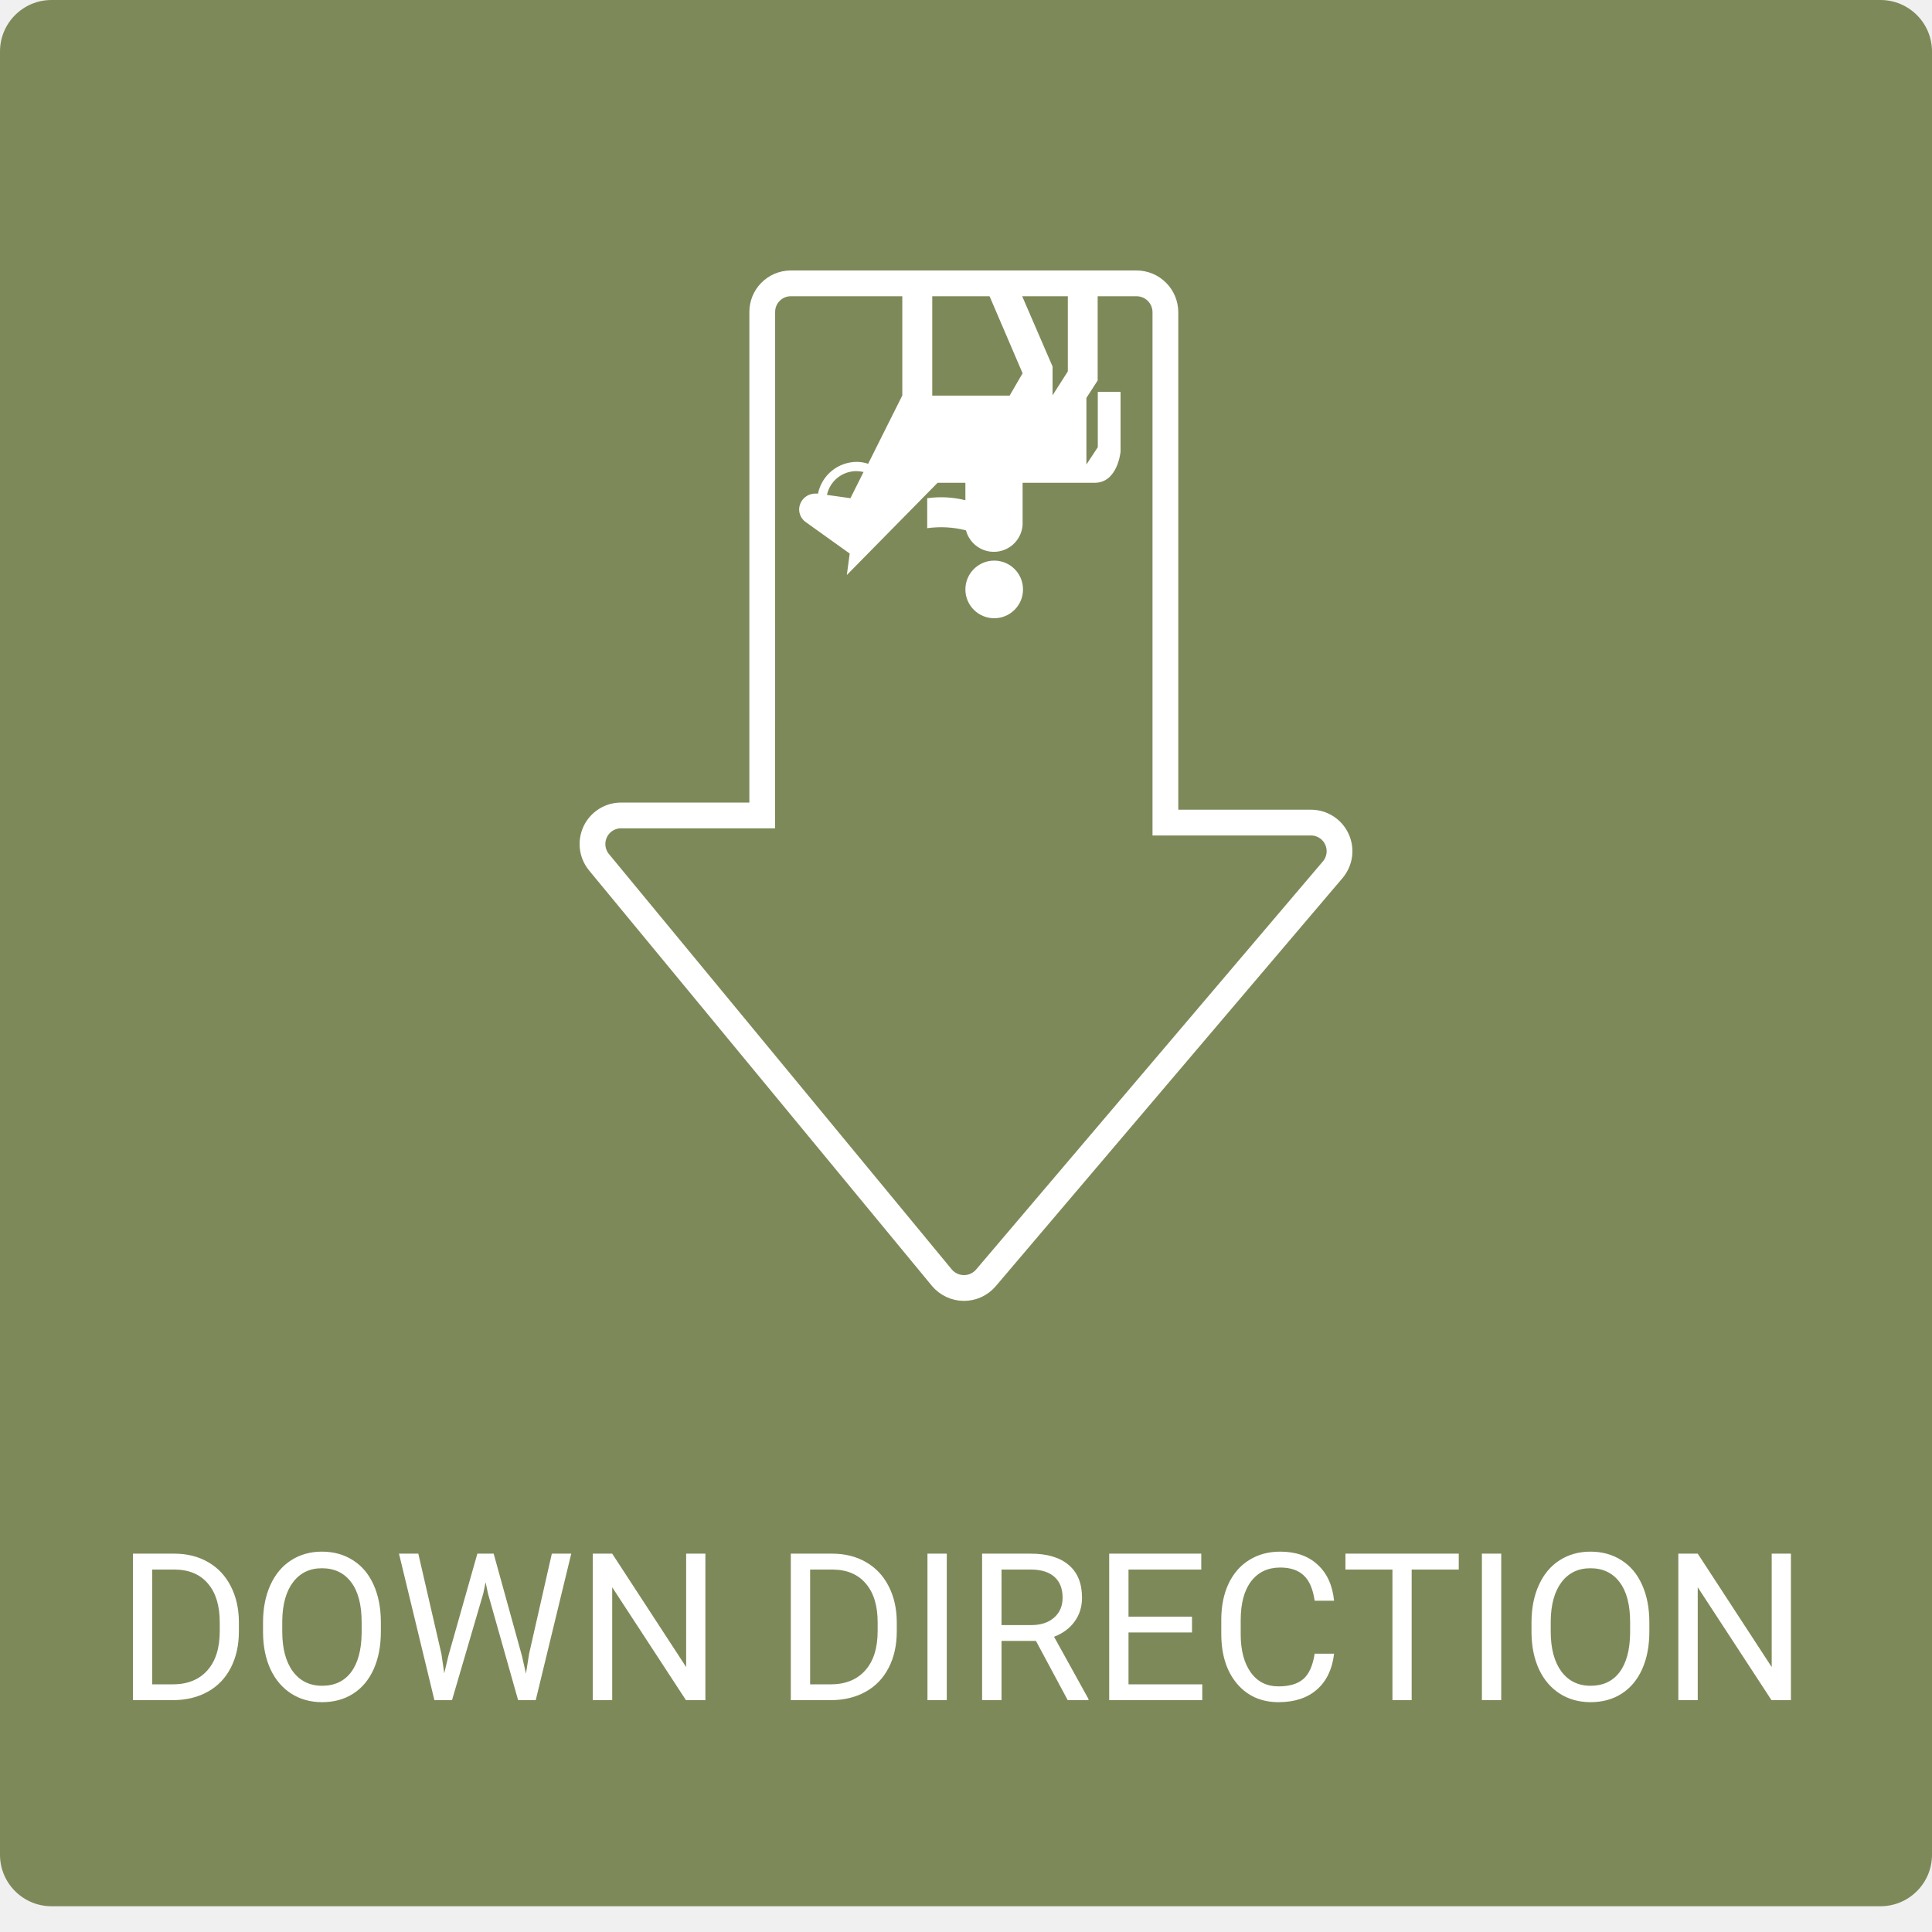
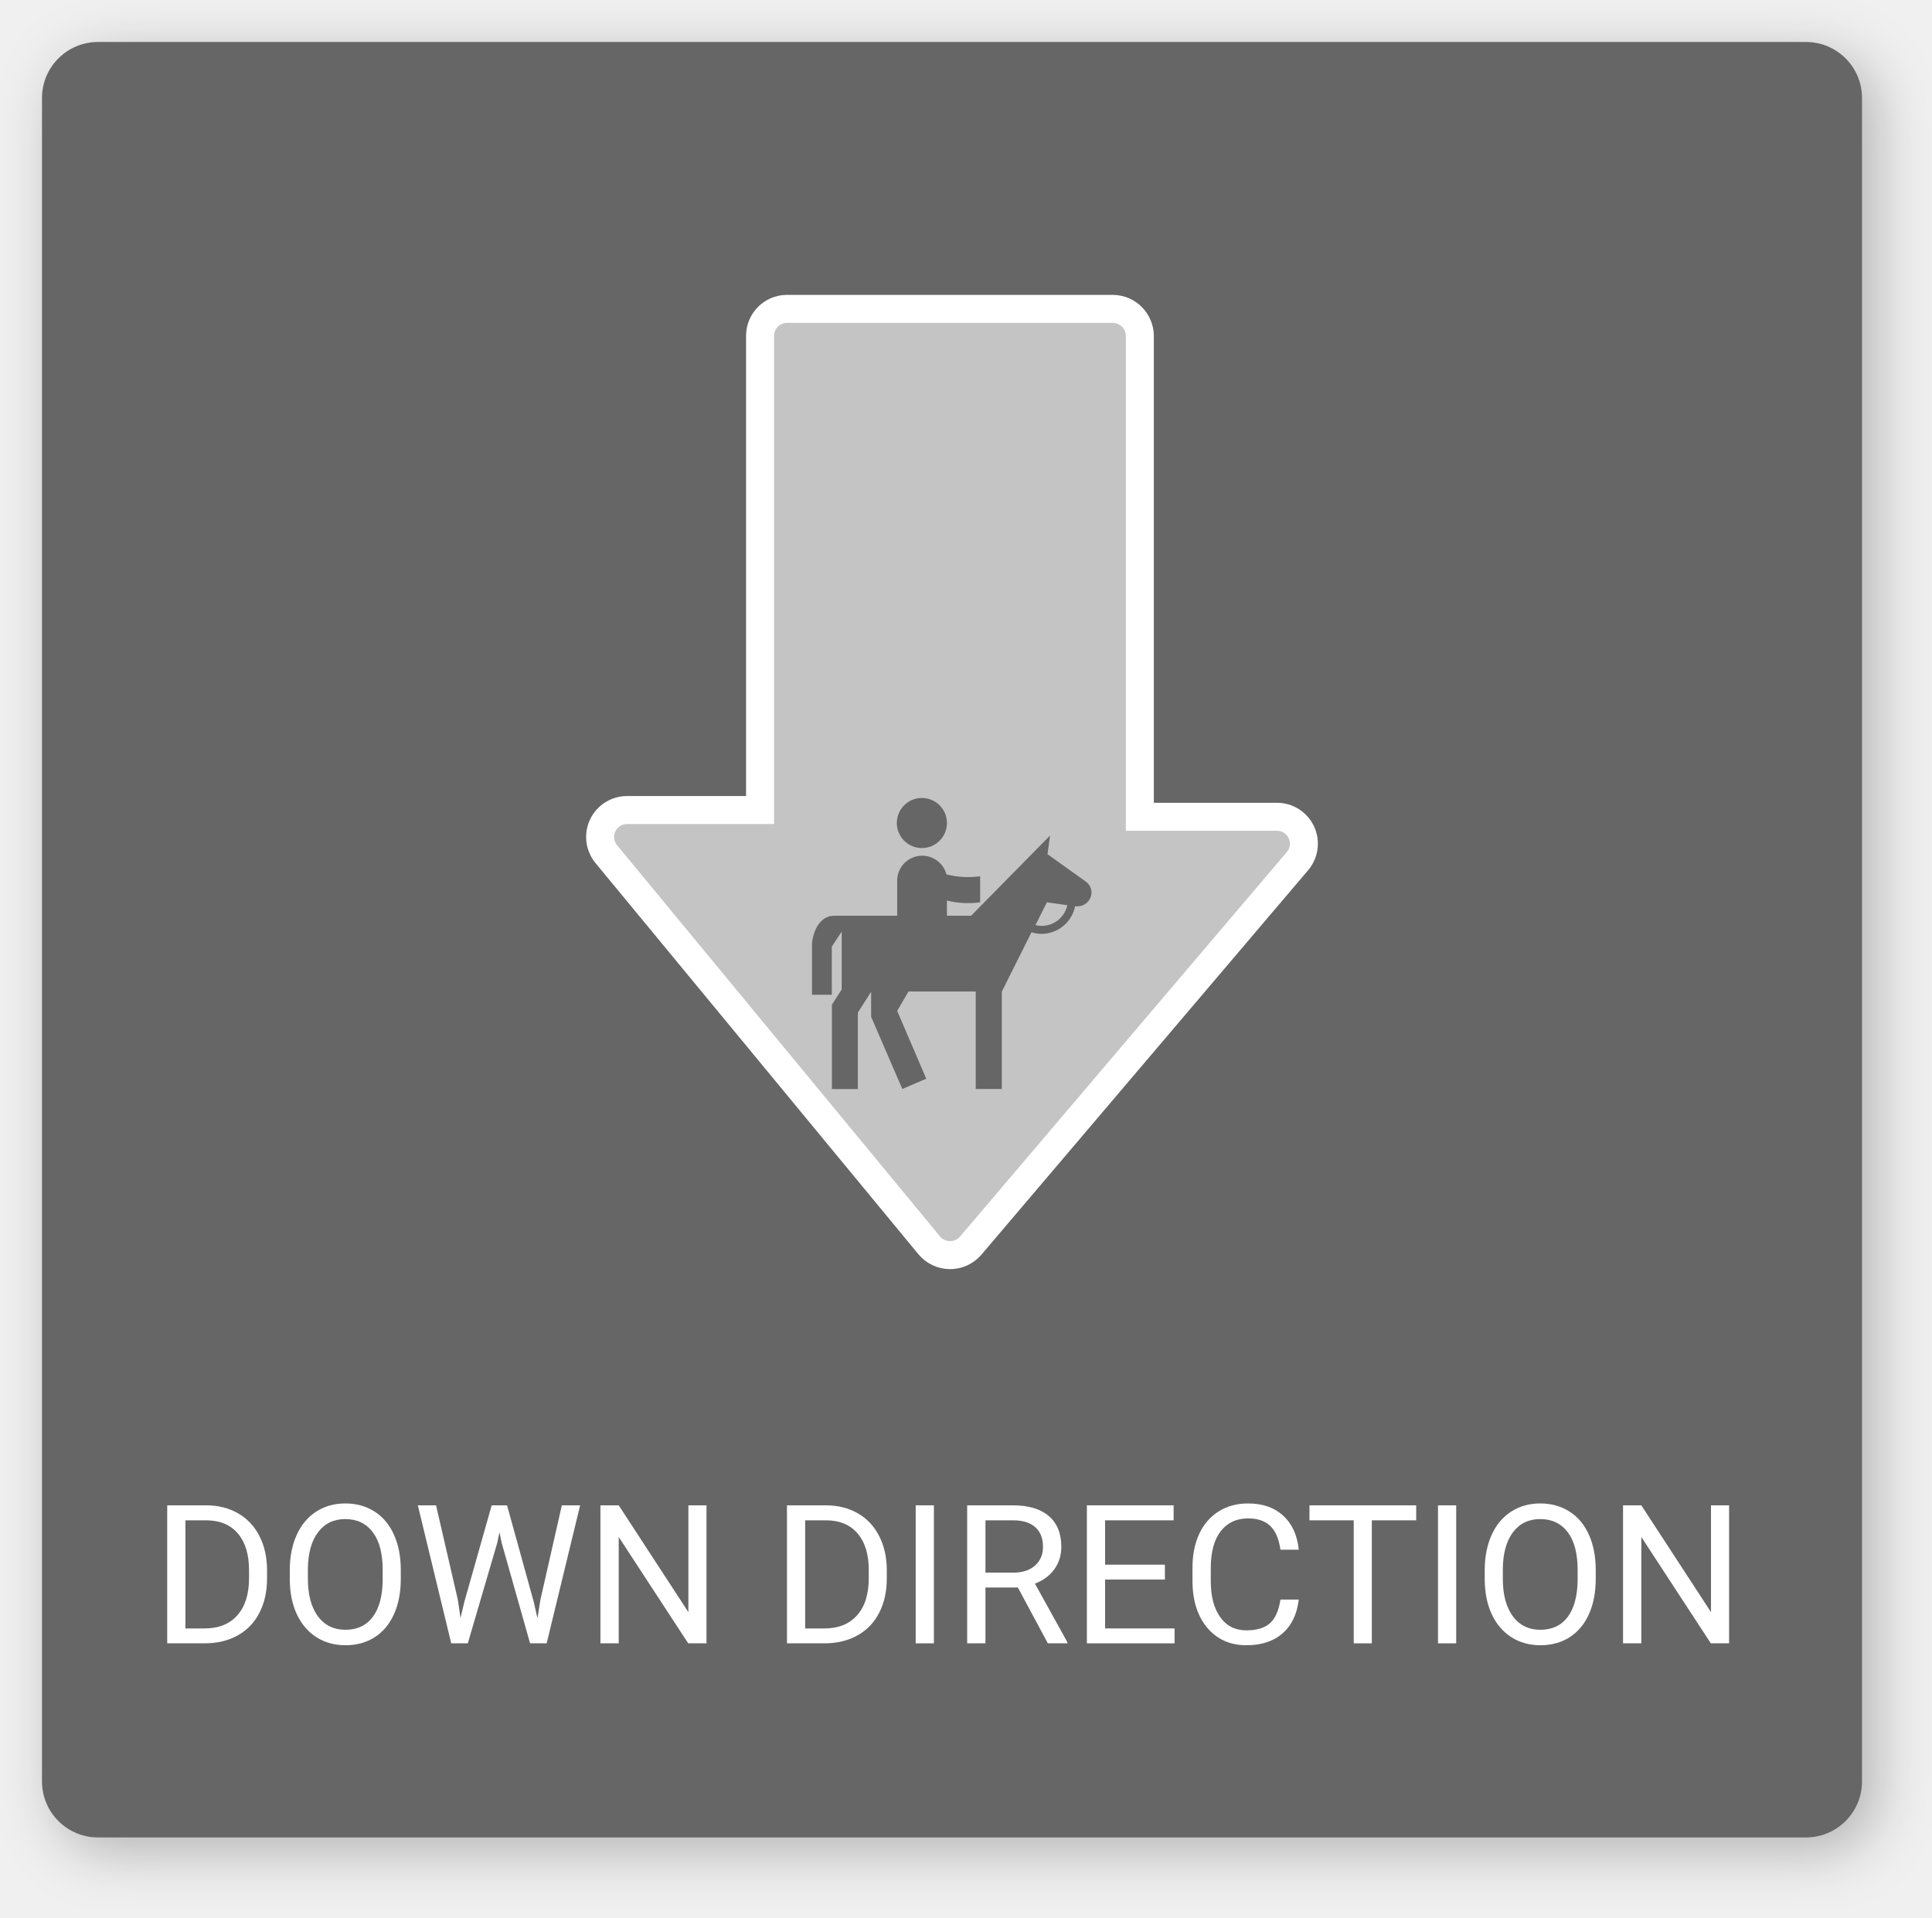
- <svg xmlns="http://www.w3.org/2000/svg" width="150" height="150" viewBox="0 0 150 150" fill="none">
-   <rect width="150" height="148" rx="4" fill="#7E8959" />
-   <path d="M10.32 132V120.625H13.531C14.521 120.625 15.396 120.844 16.156 121.281C16.917 121.719 17.503 122.341 17.914 123.148C18.331 123.956 18.542 124.883 18.547 125.93V126.656C18.547 127.729 18.338 128.669 17.922 129.477C17.51 130.284 16.919 130.904 16.148 131.336C15.383 131.768 14.49 131.99 13.469 132H10.32ZM11.82 121.859V130.773H13.398C14.555 130.773 15.453 130.414 16.094 129.695C16.74 128.977 17.062 127.953 17.062 126.625V125.961C17.062 124.669 16.758 123.667 16.148 122.953C15.544 122.234 14.685 121.87 13.57 121.859H11.82ZM29.57 126.68C29.57 127.794 29.383 128.768 29.008 129.602C28.633 130.43 28.102 131.062 27.414 131.5C26.727 131.938 25.924 132.156 25.008 132.156C24.112 132.156 23.318 131.938 22.625 131.5C21.932 131.057 21.393 130.43 21.008 129.617C20.628 128.799 20.432 127.854 20.422 126.781V125.961C20.422 124.867 20.612 123.901 20.992 123.062C21.372 122.224 21.909 121.583 22.602 121.141C23.299 120.693 24.096 120.469 24.992 120.469C25.904 120.469 26.706 120.69 27.398 121.133C28.096 121.57 28.633 122.208 29.008 123.047C29.383 123.88 29.57 124.852 29.57 125.961V126.68ZM28.078 125.945C28.078 124.596 27.807 123.562 27.266 122.844C26.724 122.12 25.966 121.758 24.992 121.758C24.044 121.758 23.297 122.12 22.75 122.844C22.208 123.562 21.93 124.562 21.914 125.844V126.68C21.914 127.987 22.188 129.016 22.734 129.766C23.287 130.51 24.044 130.883 25.008 130.883C25.977 130.883 26.727 130.531 27.258 129.828C27.789 129.12 28.062 128.107 28.078 126.789V125.945ZM34.273 128.414L34.492 129.914L34.812 128.562L37.062 120.625H38.328L40.523 128.562L40.836 129.938L41.078 128.406L42.844 120.625H44.352L41.594 132H40.227L37.883 123.711L37.703 122.844L37.523 123.711L35.094 132H33.727L30.977 120.625H32.477L34.273 128.414ZM54.766 132H53.258L47.531 123.234V132H46.023V120.625H47.531L53.273 129.43V120.625H54.766V132ZM61.398 132V120.625H64.609C65.599 120.625 66.474 120.844 67.234 121.281C67.995 121.719 68.581 122.341 68.992 123.148C69.409 123.956 69.62 124.883 69.625 125.93V126.656C69.625 127.729 69.417 128.669 69 129.477C68.588 130.284 67.997 130.904 67.227 131.336C66.461 131.768 65.568 131.99 64.547 132H61.398ZM62.898 121.859V130.773H64.477C65.633 130.773 66.531 130.414 67.172 129.695C67.818 128.977 68.141 127.953 68.141 126.625V125.961C68.141 124.669 67.836 123.667 67.227 122.953C66.622 122.234 65.763 121.87 64.648 121.859H62.898ZM73.508 132H72.008V120.625H73.508V132ZM80.43 127.398H77.758V132H76.25V120.625H80.016C81.297 120.625 82.281 120.917 82.969 121.5C83.662 122.083 84.008 122.932 84.008 124.047C84.008 124.755 83.815 125.372 83.43 125.898C83.049 126.424 82.518 126.818 81.836 127.078L84.508 131.906V132H82.898L80.43 127.398ZM77.758 126.172H80.062C80.807 126.172 81.398 125.979 81.836 125.594C82.279 125.208 82.5 124.693 82.5 124.047C82.5 123.344 82.289 122.805 81.867 122.43C81.451 122.055 80.846 121.865 80.055 121.859H77.758V126.172ZM92.547 126.742H87.617V130.773H93.344V132H86.117V120.625H93.266V121.859H87.617V125.516H92.547V126.742ZM103.578 128.391C103.438 129.594 102.992 130.523 102.242 131.18C101.497 131.831 100.505 132.156 99.266 132.156C97.922 132.156 96.844 131.674 96.031 130.711C95.224 129.747 94.82 128.458 94.82 126.844V125.75C94.82 124.693 95.008 123.763 95.383 122.961C95.763 122.159 96.299 121.544 96.992 121.117C97.685 120.685 98.487 120.469 99.398 120.469C100.607 120.469 101.576 120.807 102.305 121.484C103.034 122.156 103.458 123.089 103.578 124.281H102.07C101.94 123.375 101.656 122.719 101.219 122.312C100.786 121.906 100.18 121.703 99.398 121.703C98.44 121.703 97.688 122.057 97.141 122.766C96.599 123.474 96.328 124.482 96.328 125.789V126.891C96.328 128.125 96.586 129.107 97.102 129.836C97.617 130.565 98.338 130.93 99.266 130.93C100.099 130.93 100.737 130.742 101.18 130.367C101.628 129.987 101.924 129.328 102.07 128.391H103.578ZM113.258 121.859H109.602V132H108.109V121.859H104.461V120.625H113.258V121.859ZM116.555 132H115.055V120.625H116.555V132ZM128.055 126.68C128.055 127.794 127.867 128.768 127.492 129.602C127.117 130.43 126.586 131.062 125.898 131.5C125.211 131.938 124.409 132.156 123.492 132.156C122.596 132.156 121.802 131.938 121.109 131.5C120.417 131.057 119.878 130.43 119.492 129.617C119.112 128.799 118.917 127.854 118.906 126.781V125.961C118.906 124.867 119.096 123.901 119.477 123.062C119.857 122.224 120.393 121.583 121.086 121.141C121.784 120.693 122.581 120.469 123.477 120.469C124.388 120.469 125.19 120.69 125.883 121.133C126.581 121.57 127.117 122.208 127.492 123.047C127.867 123.88 128.055 124.852 128.055 125.961V126.68ZM126.562 125.945C126.562 124.596 126.292 123.562 125.75 122.844C125.208 122.12 124.451 121.758 123.477 121.758C122.529 121.758 121.781 122.12 121.234 122.844C120.693 123.562 120.414 124.562 120.398 125.844V126.68C120.398 127.987 120.672 129.016 121.219 129.766C121.771 130.51 122.529 130.883 123.492 130.883C124.461 130.883 125.211 130.531 125.742 129.828C126.273 129.12 126.547 128.107 126.562 126.789V125.945ZM139.047 132H137.539L131.812 123.234V132H130.305V120.625H131.812L137.555 129.43V120.625H139.047V132Z" fill="white" />
-   <path d="M76.532 99.23L103.482 67.513C103.752 67.19 103.925 66.796 103.981 66.378C104.036 65.96 103.971 65.535 103.794 65.152C103.617 64.769 103.335 64.445 102.981 64.217C102.627 63.989 102.215 63.867 101.794 63.866L90.481 63.866L90.481 24.22C90.475 23.634 90.239 23.073 89.825 22.658C89.411 22.243 88.852 22.007 88.266 22L61.369 22C60.786 22.007 60.23 22.244 59.82 22.66C59.41 23.075 59.18 23.636 59.181 24.22L59.18 63.311L48.211 63.311C47.792 63.312 47.383 63.431 47.029 63.656C46.676 63.88 46.393 64.2 46.214 64.579C46.035 64.958 45.966 65.38 46.016 65.796C46.066 66.213 46.233 66.606 46.497 66.932L73.13 99.203C73.339 99.451 73.598 99.65 73.891 99.787C74.183 99.925 74.502 99.997 74.825 100C75.148 100.002 75.468 99.935 75.762 99.802C76.057 99.669 76.319 99.474 76.532 99.23Z" stroke="white" stroke-width="2" stroke-miterlimit="10" />
-   <g clip-path="url(#clip0)">
-     <path d="M77.19 43.525C75.955 43.525 74.953 44.527 74.953 45.763C74.953 46.998 75.955 48 77.19 48C78.426 48 79.427 46.998 79.427 45.763C79.427 44.527 78.426 43.525 77.19 43.525Z" fill="white" />
-     <path d="M62.514 40.504L65.971 42.977L65.747 44.644L72.794 37.484L74.953 37.484L74.953 38.837C73.984 38.597 72.978 38.544 71.989 38.681L71.989 41.008C72.993 40.868 74.015 40.925 74.998 41.176C75.133 41.689 75.447 42.138 75.882 42.442C76.318 42.746 76.848 42.885 77.377 42.833C77.905 42.782 78.399 42.545 78.768 42.163C79.138 41.781 79.359 41.281 79.394 40.751L79.394 37.484L84.987 37.484C86.787 37.484 87 35.067 87 35.067L87 30.424L85.233 30.424L85.233 34.72L84.349 36.063L84.349 30.894L85.222 29.541L85.222 22L82.906 22L82.906 28.836L81.72 30.693L81.72 28.455L78.935 22.011L76.799 22.929L79.394 28.981L78.387 30.715L72.38 30.715L72.38 22.011L70.054 22.011L70.054 30.704L67.403 36.007C67.121 35.913 66.827 35.864 66.53 35.861C65.82 35.86 65.131 36.104 64.581 36.553C64.03 37.002 63.652 37.627 63.51 38.323V38.323C63.439 38.319 63.368 38.319 63.297 38.323C62.967 38.323 62.65 38.453 62.416 38.686C62.181 38.918 62.048 39.234 62.045 39.565C62.048 39.746 62.092 39.925 62.173 40.088C62.255 40.25 62.371 40.393 62.514 40.504V40.504ZM66.497 36.578C66.681 36.583 66.865 36.605 67.045 36.645L66.027 38.681L64.204 38.423C64.316 37.9 64.606 37.43 65.023 37.094C65.441 36.758 65.961 36.576 66.497 36.578V36.578Z" fill="white" />
+ <svg xmlns="http://www.w3.org/2000/svg" width="138" height="137" viewBox="0 0 138 137" fill="none">
+   <g filter="url(#filter0_d)">
+     <rect x="3" y="3" width="130" height="128.251" rx="4" fill="#666666" />
+     <path d="M11.944 117.386V107.529H14.727C15.585 107.529 16.343 107.719 17.002 108.098C17.661 108.477 18.169 109.016 18.526 109.716C18.887 110.415 19.07 111.219 19.074 112.126V112.756C19.074 113.685 18.893 114.5 18.532 115.2C18.176 115.899 17.663 116.436 16.995 116.811C16.332 117.186 15.558 117.377 14.673 117.386H11.944ZM13.244 108.599V116.323H14.612C15.614 116.323 16.393 116.012 16.948 115.389C17.508 114.766 17.788 113.879 17.788 112.729V112.153C17.788 111.034 17.523 110.165 16.995 109.547C16.472 108.924 15.727 108.608 14.761 108.599H13.244Z" fill="white" />
+     <path d="M28.628 112.776C28.628 113.742 28.465 114.586 28.14 115.308C27.815 116.026 27.355 116.574 26.759 116.953C26.163 117.332 25.468 117.522 24.674 117.522C23.897 117.522 23.209 117.332 22.608 116.953C22.008 116.569 21.541 116.026 21.207 115.321C20.877 114.613 20.708 113.794 20.699 112.864V112.153C20.699 111.205 20.864 110.368 21.193 109.641C21.523 108.915 21.988 108.36 22.588 107.976C23.193 107.588 23.884 107.394 24.66 107.394C25.45 107.394 26.145 107.586 26.745 107.969C27.35 108.348 27.815 108.901 28.14 109.628C28.465 110.35 28.628 111.192 28.628 112.153V112.776ZM27.334 112.14C27.334 110.971 27.1 110.075 26.63 109.452C26.161 108.825 25.504 108.511 24.66 108.511C23.838 108.511 23.191 108.825 22.717 109.452C22.247 110.075 22.006 110.941 21.992 112.052V112.776C21.992 113.909 22.229 114.8 22.703 115.45C23.182 116.096 23.838 116.418 24.674 116.418C25.513 116.418 26.163 116.114 26.623 115.504C27.084 114.89 27.321 114.013 27.334 112.871V112.14Z" fill="white" />
+     <path d="M32.704 114.279L32.893 115.579L33.171 114.408L35.121 107.529H36.218L38.12 114.408L38.391 115.599L38.601 114.272L40.131 107.529H41.438L39.048 117.386H37.863L35.832 110.203L35.676 109.452L35.52 110.203L33.415 117.386H32.23L29.846 107.529H31.146L32.704 114.279Z" fill="white" />
+     <path d="M50.464 117.386H49.157L44.194 109.79V117.386H42.887V107.529H44.194L49.17 115.159V107.529H50.464V117.386Z" fill="white" />
+     <path d="M56.212 117.386V107.529H58.995C59.852 107.529 60.611 107.719 61.27 108.098C61.929 108.477 62.437 109.016 62.793 109.716C63.154 110.415 63.337 111.219 63.342 112.126V112.756C63.342 113.685 63.161 114.5 62.8 115.2C62.444 115.899 61.931 116.436 61.263 116.811C60.599 117.186 59.825 117.377 58.941 117.386H56.212ZM57.512 108.599V116.323H58.88C59.882 116.323 60.66 116.012 61.216 115.389C61.775 114.766 62.055 113.879 62.055 112.729V112.153C62.055 111.034 61.791 110.165 61.263 109.547C60.739 108.924 59.995 108.608 59.029 108.599H57.512Z" fill="white" />
+     <path d="M66.707 117.386H65.407V107.529H66.707V117.386Z" fill="white" />
+     <path d="M72.706 113.399H70.39V117.386H69.083V107.529H72.347C73.457 107.529 74.311 107.782 74.906 108.287C75.507 108.793 75.807 109.529 75.807 110.494C75.807 111.108 75.64 111.643 75.306 112.099C74.976 112.555 74.516 112.896 73.924 113.121L76.24 117.305V117.386H74.845L72.706 113.399ZM70.39 112.336H72.388C73.033 112.336 73.545 112.169 73.924 111.835C74.308 111.501 74.5 111.054 74.5 110.494C74.5 109.885 74.317 109.418 73.952 109.093C73.591 108.768 73.067 108.603 72.381 108.599H70.39V112.336Z" fill="white" />
+     <path d="M83.207 112.83H78.935V116.323H83.898V117.386H77.635V107.529H83.83V108.599H78.935V111.767H83.207V112.83Z" fill="white" />
+     <path d="M92.768 114.259C92.646 115.301 92.26 116.107 91.61 116.675C90.965 117.24 90.105 117.522 89.03 117.522C87.866 117.522 86.931 117.104 86.227 116.269C85.528 115.434 85.178 114.317 85.178 112.918V111.97C85.178 111.054 85.34 110.248 85.665 109.553C85.995 108.858 86.46 108.326 87.06 107.956C87.66 107.581 88.356 107.394 89.145 107.394C90.193 107.394 91.032 107.687 91.664 108.274C92.296 108.856 92.664 109.664 92.768 110.698H91.461C91.348 109.912 91.102 109.344 90.723 108.992C90.348 108.639 89.823 108.463 89.145 108.463C88.315 108.463 87.663 108.77 87.189 109.384C86.719 109.998 86.484 110.871 86.484 112.004V112.959C86.484 114.028 86.708 114.879 87.155 115.511C87.602 116.143 88.227 116.459 89.03 116.459C89.752 116.459 90.305 116.296 90.689 115.971C91.077 115.642 91.335 115.071 91.461 114.259H92.768Z" fill="white" />
+     <path d="M101.157 108.599H97.988V117.386H96.695V108.599H93.533V107.529H101.157V108.599Z" fill="white" />
+     <path d="M104.014 117.386H102.714V107.529H104.014V117.386Z" fill="white" />
+     <path d="M113.981 112.776C113.981 113.742 113.818 114.586 113.493 115.308C113.168 116.026 112.708 116.574 112.112 116.953C111.516 117.332 110.821 117.522 110.027 117.522C109.25 117.522 108.562 117.332 107.962 116.953C107.361 116.569 106.894 116.026 106.56 115.321C106.23 114.613 106.061 113.794 106.052 112.864V112.153C106.052 111.205 106.217 110.368 106.546 109.641C106.876 108.915 107.341 108.36 107.941 107.976C108.546 107.588 109.237 107.394 110.013 107.394C110.803 107.394 111.498 107.586 112.099 107.969C112.703 108.348 113.168 108.901 113.493 109.628C113.818 110.35 113.981 111.192 113.981 112.153V112.776ZM112.688 112.14C112.688 110.971 112.453 110.075 111.983 109.452C111.514 108.825 110.857 108.511 110.013 108.511C109.192 108.511 108.544 108.825 108.07 109.452C107.6 110.075 107.359 110.941 107.345 112.052V112.776C107.345 113.909 107.582 114.8 108.056 115.45C108.535 116.096 109.192 116.418 110.027 116.418C110.866 116.418 111.516 116.114 111.977 115.504C112.437 114.89 112.674 114.013 112.688 112.871V112.14Z" fill="white" />
+     <path d="M123.507 117.386H122.201L117.238 109.79V117.386H115.931V107.529H117.238L122.214 115.159V107.529H123.507V117.386Z" fill="white" />
+     <path d="M69.328 88.989L92.684 61.504C92.919 61.224 93.069 60.883 93.117 60.521C93.165 60.158 93.109 59.79 92.955 59.458C92.802 59.127 92.557 58.846 92.25 58.648C91.943 58.451 91.586 58.345 91.221 58.344L81.417 58.344L81.417 23.988C81.411 23.48 81.207 22.994 80.848 22.634C80.49 22.275 80.005 22.07 79.497 22.064L56.187 22.064C55.681 22.07 55.199 22.276 54.844 22.636C54.489 22.996 54.29 23.482 54.29 23.988L54.29 57.863L44.782 57.863C44.42 57.863 44.065 57.967 43.759 58.162C43.452 58.356 43.207 58.634 43.052 58.962C42.897 59.29 42.837 59.656 42.88 60.017C42.924 60.377 43.068 60.719 43.297 61.001L66.379 88.966C66.56 89.18 66.785 89.353 67.038 89.472C67.292 89.591 67.568 89.654 67.848 89.656C68.128 89.658 68.405 89.6 68.661 89.485C68.916 89.369 69.144 89.2 69.328 88.989Z" fill="#C4C4C4" stroke="white" stroke-width="2" stroke-miterlimit="10" />
+     <g clip-path="url(#clip0)">
+       <path d="M65.848 60.579C66.836 60.579 67.638 59.778 67.638 58.79C67.638 57.801 66.836 57 65.848 57C64.859 57 64.058 57.801 64.058 58.79C64.058 59.778 64.859 60.579 65.848 60.579Z" fill="#666666" />
+       <path d="M77.588 62.995L74.823 61.018L75.002 59.685L69.365 65.412H67.638V64.329C68.413 64.521 69.218 64.564 70.009 64.454V62.593C69.205 62.704 68.388 62.659 67.602 62.459C67.494 62.048 67.243 61.689 66.894 61.446C66.546 61.203 66.122 61.092 65.699 61.133C65.276 61.173 64.881 61.364 64.585 61.669C64.29 61.974 64.112 62.375 64.085 62.799V65.412H59.611C58.17 65.412 58 67.344 58 67.344V71.058H59.414V67.622L60.121 66.548V70.682L59.423 71.765V77.796H61.275V72.329L62.224 70.843V72.633L64.452 77.787L66.161 77.054L64.085 72.213L64.89 70.826H69.696V77.787H71.557V70.835L73.678 66.593C73.903 66.668 74.138 66.707 74.376 66.709C74.944 66.71 75.495 66.515 75.935 66.156C76.376 65.797 76.678 65.297 76.792 64.74C76.849 64.744 76.905 64.744 76.962 64.74C77.226 64.74 77.48 64.636 77.668 64.45C77.855 64.264 77.962 64.011 77.964 63.747C77.962 63.602 77.926 63.459 77.861 63.329C77.796 63.199 77.703 63.085 77.588 62.995ZM74.403 66.136C74.255 66.132 74.108 66.114 73.964 66.083L74.778 64.454L76.237 64.66C76.147 65.079 75.915 65.454 75.582 65.723C75.248 65.992 74.831 66.138 74.403 66.136Z" fill="#666666" />
+     </g>
  </g>
  <defs>
+     <filter id="filter0_d" x="0" y="0" width="138" height="136.251" filterUnits="userSpaceOnUse" color-interpolation-filters="sRGB">
+       <feFlood flood-opacity="0" result="BackgroundImageFix" />
+       <feColorMatrix in="SourceAlpha" type="matrix" values="0 0 0 0 0 0 0 0 0 0 0 0 0 0 0 0 0 0 127 0" />
+       <feOffset dx="1" dy="1" />
+       <feGaussianBlur stdDeviation="2" />
+       <feColorMatrix type="matrix" values="0 0 0 0 0 0 0 0 0 0 0 0 0 0 0 0 0 0 0.25 0" />
+       <feBlend mode="normal" in2="BackgroundImageFix" result="effect1_dropShadow" />
+       <feBlend mode="normal" in="SourceGraphic" in2="effect1_dropShadow" result="shape" />
+     </filter>
    <clipPath id="clip0">
-       <rect width="25" height="26" fill="white" transform="translate(87 48) rotate(-180)" />
+       <rect width="20" height="20.796" fill="white" transform="translate(58 57)" />
    </clipPath>
  </defs>
</svg>
